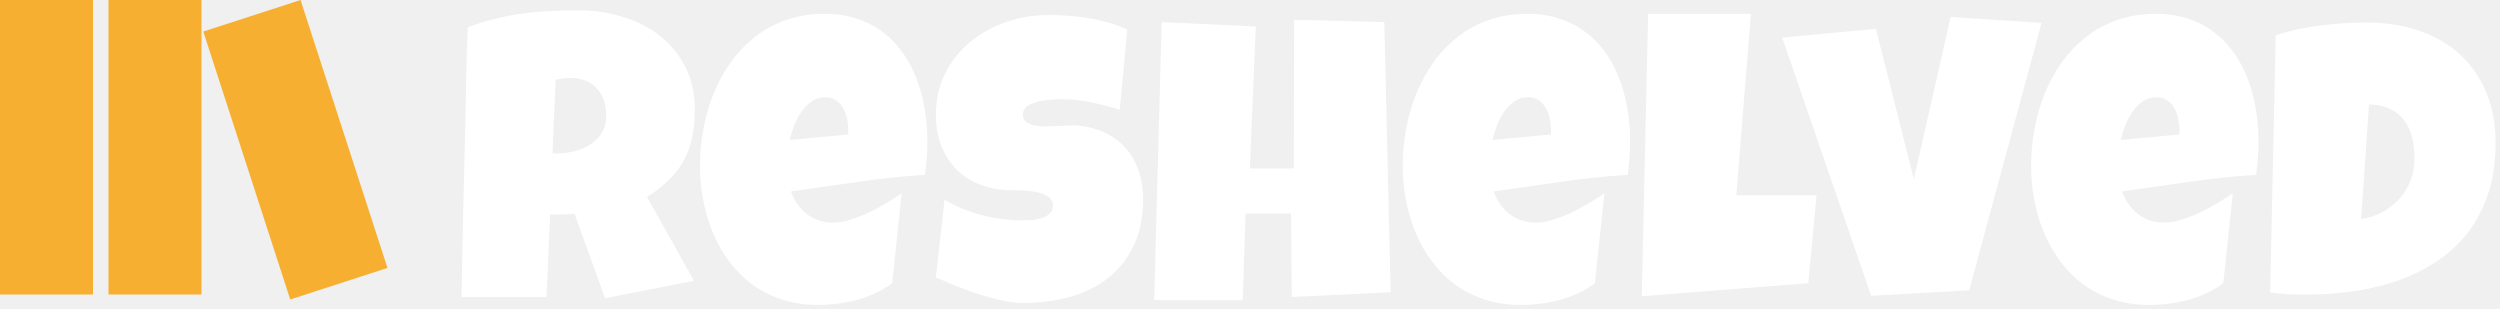
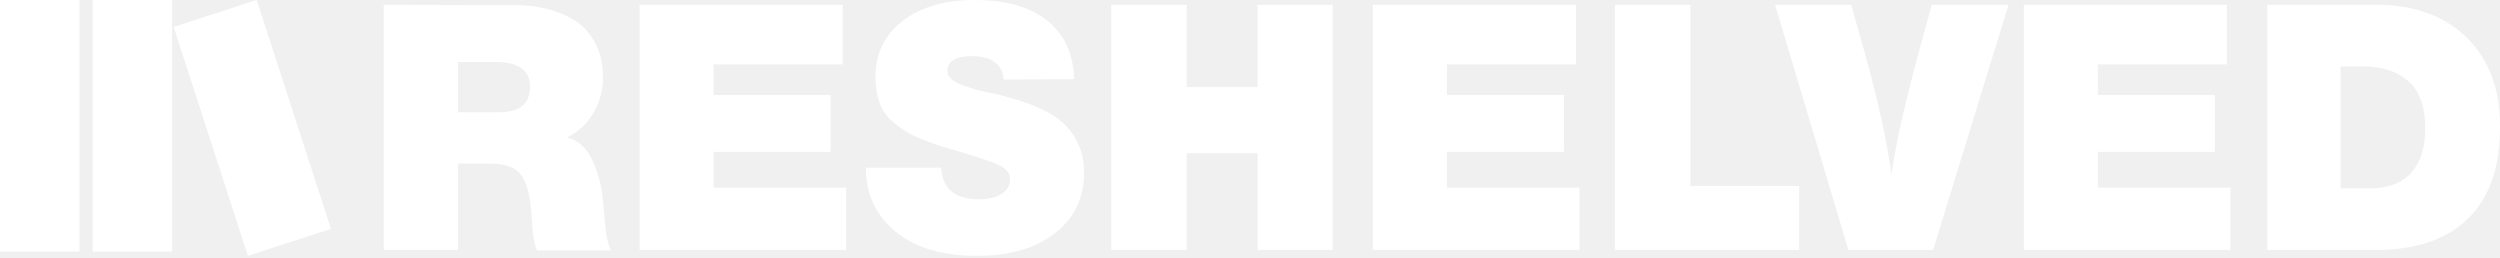
- <svg xmlns="http://www.w3.org/2000/svg" width="178" height="22" viewBox="0 0 178 22" fill="none">
-   <path d="M177.685 10.192C177.685 11.506 177.516 12.684 177.178 13.726C176.84 14.768 176.366 15.692 175.756 16.5C175.156 17.297 174.438 17.978 173.602 18.541C172.767 19.104 171.852 19.569 170.857 19.935C169.862 20.291 168.802 20.554 167.675 20.723C166.558 20.892 165.409 20.976 164.226 20.976C163.785 20.976 163.353 20.967 162.931 20.948C162.508 20.92 162.077 20.883 161.636 20.836L162.03 2.505C163.062 2.177 164.123 1.947 165.211 1.816C166.31 1.675 167.398 1.604 168.478 1.604C169.82 1.604 171.054 1.792 172.18 2.168C173.307 2.543 174.278 3.097 175.095 3.829C175.911 4.552 176.545 5.448 176.995 6.518C177.455 7.578 177.685 8.803 177.685 10.192ZM168.112 15.598C168.675 15.514 169.186 15.345 169.646 15.092C170.116 14.829 170.519 14.51 170.857 14.134C171.195 13.749 171.453 13.318 171.631 12.839C171.819 12.351 171.913 11.835 171.913 11.29C171.913 10.755 171.857 10.258 171.744 9.798C171.631 9.329 171.448 8.925 171.195 8.587C170.941 8.24 170.608 7.968 170.195 7.771C169.782 7.564 169.275 7.452 168.675 7.433L168.112 15.598Z" fill="white" />
-   <path d="M160.805 9.995C160.805 10.812 160.749 11.628 160.636 12.445C159.031 12.548 157.435 12.717 155.849 12.952C154.263 13.177 152.677 13.402 151.091 13.627C151.335 14.303 151.715 14.843 152.231 15.246C152.757 15.65 153.381 15.852 154.104 15.852C154.479 15.852 154.887 15.781 155.328 15.641C155.779 15.5 156.225 15.326 156.666 15.12C157.107 14.904 157.529 14.674 157.933 14.43C158.337 14.186 158.684 13.965 158.975 13.768L158.299 20.16C157.933 20.441 157.534 20.681 157.102 20.878C156.68 21.075 156.239 21.235 155.779 21.357C155.319 21.479 154.854 21.568 154.385 21.624C153.916 21.68 153.456 21.709 153.005 21.709C152.076 21.709 151.227 21.582 150.457 21.328C149.688 21.075 148.988 20.723 148.36 20.273C147.74 19.813 147.196 19.273 146.726 18.654C146.257 18.034 145.868 17.358 145.558 16.626C145.248 15.894 145.014 15.12 144.854 14.303C144.694 13.487 144.615 12.661 144.615 11.825C144.615 10.953 144.694 10.08 144.854 9.207C145.014 8.334 145.253 7.494 145.572 6.687C145.901 5.88 146.309 5.133 146.797 4.448C147.294 3.754 147.872 3.148 148.529 2.632C149.186 2.116 149.927 1.712 150.753 1.421C151.588 1.13 152.508 0.985 153.512 0.985C154.348 0.985 155.108 1.102 155.793 1.337C156.488 1.562 157.102 1.881 157.637 2.294C158.182 2.698 158.651 3.181 159.045 3.744C159.449 4.307 159.777 4.927 160.031 5.603C160.293 6.269 160.486 6.978 160.608 7.729C160.739 8.47 160.805 9.226 160.805 9.995ZM155.174 9.263C155.174 9 155.145 8.733 155.089 8.461C155.033 8.179 154.939 7.926 154.808 7.7C154.685 7.475 154.521 7.292 154.315 7.151C154.108 7.001 153.85 6.926 153.54 6.926C153.165 6.926 152.832 7.029 152.541 7.236C152.259 7.433 152.015 7.686 151.809 7.996C151.602 8.296 151.433 8.625 151.302 8.982C151.171 9.338 151.072 9.667 151.006 9.967L155.174 9.573V9.263Z" fill="white" />
-   <path d="M145.361 1.633L140.208 20.667L133.225 21.061L126.89 2.674L133.563 2.055L136.266 12.755L138.885 1.21L145.361 1.633Z" fill="white" />
-   <path d="M129.339 13.909L128.748 20.16L116.894 21.089L117.345 0.985H124.665L123.624 13.909H129.339Z" fill="white" />
-   <path d="M116.063 9.995C116.063 10.812 116.007 11.628 115.895 12.445C114.29 12.548 112.694 12.717 111.108 12.952C109.522 13.177 107.935 13.402 106.349 13.627C106.593 14.303 106.973 14.843 107.49 15.246C108.015 15.65 108.639 15.852 109.362 15.852C109.738 15.852 110.146 15.781 110.587 15.641C111.037 15.5 111.483 15.326 111.924 15.12C112.366 14.904 112.788 14.674 113.191 14.43C113.595 14.186 113.942 13.965 114.233 13.768L113.557 20.16C113.191 20.441 112.793 20.681 112.361 20.878C111.938 21.075 111.497 21.235 111.037 21.357C110.578 21.479 110.113 21.568 109.644 21.624C109.174 21.68 108.714 21.709 108.264 21.709C107.335 21.709 106.485 21.582 105.716 21.328C104.946 21.075 104.247 20.723 103.618 20.273C102.999 19.813 102.454 19.273 101.985 18.654C101.516 18.034 101.126 17.358 100.816 16.626C100.507 15.894 100.272 15.12 100.113 14.303C99.953 13.487 99.873 12.661 99.873 11.825C99.873 10.953 99.953 10.08 100.113 9.207C100.272 8.334 100.511 7.494 100.831 6.687C101.159 5.88 101.567 5.133 102.055 4.448C102.553 3.754 103.13 3.148 103.787 2.632C104.444 2.116 105.185 1.712 106.011 1.421C106.847 1.13 107.767 0.985 108.771 0.985C109.606 0.985 110.366 1.102 111.052 1.337C111.746 1.562 112.361 1.881 112.896 2.294C113.44 2.698 113.909 3.181 114.304 3.744C114.707 4.307 115.036 4.927 115.289 5.603C115.552 6.269 115.744 6.978 115.866 7.729C115.998 8.47 116.063 9.226 116.063 9.995ZM110.432 9.263C110.432 9 110.404 8.733 110.348 8.461C110.291 8.179 110.197 7.926 110.066 7.7C109.944 7.475 109.78 7.292 109.573 7.151C109.367 7.001 109.109 6.926 108.799 6.926C108.424 6.926 108.09 7.029 107.799 7.236C107.518 7.433 107.274 7.686 107.067 7.996C106.861 8.296 106.692 8.625 106.56 8.982C106.429 9.338 106.331 9.667 106.265 9.967L110.432 9.573V9.263Z" fill="white" />
-   <path d="M99.014 20.808L91.975 21.145L91.919 15.204H88.681L88.484 21.371H82.177L82.712 1.576L89.413 1.886L88.991 11.994H92.116L92.144 1.407L98.564 1.576L99.014 20.808Z" fill="white" />
-   <path d="M81.388 14.162C81.388 15.448 81.163 16.561 80.712 17.499C80.271 18.428 79.661 19.198 78.882 19.808C78.113 20.409 77.207 20.854 76.165 21.145C75.133 21.427 74.02 21.568 72.828 21.568C72.368 21.568 71.862 21.507 71.308 21.385C70.764 21.263 70.21 21.113 69.647 20.934C69.084 20.747 68.539 20.549 68.014 20.343C67.497 20.127 67.037 19.925 66.634 19.738L67.253 14.219C68.051 14.697 68.933 15.063 69.9 15.317C70.876 15.561 71.834 15.683 72.772 15.683C72.951 15.683 73.166 15.678 73.42 15.669C73.673 15.65 73.912 15.608 74.138 15.542C74.372 15.467 74.57 15.359 74.729 15.218C74.889 15.078 74.968 14.876 74.968 14.613C74.968 14.435 74.912 14.284 74.799 14.162C74.687 14.031 74.541 13.928 74.363 13.853C74.185 13.768 73.983 13.707 73.758 13.67C73.532 13.623 73.312 13.59 73.096 13.571C72.88 13.552 72.678 13.543 72.491 13.543C72.303 13.543 72.153 13.543 72.04 13.543C71.233 13.543 70.496 13.416 69.83 13.163C69.173 12.909 68.605 12.553 68.126 12.093C67.657 11.624 67.291 11.06 67.028 10.403C66.765 9.737 66.634 9 66.634 8.193C66.634 7.086 66.855 6.095 67.296 5.223C67.746 4.34 68.342 3.594 69.084 2.984C69.834 2.365 70.693 1.891 71.66 1.562C72.627 1.234 73.626 1.069 74.659 1.069C75.118 1.069 75.593 1.088 76.081 1.126C76.569 1.154 77.052 1.21 77.531 1.295C78.019 1.379 78.493 1.487 78.953 1.618C79.412 1.75 79.849 1.914 80.262 2.111L79.727 7.827C79.089 7.611 78.418 7.433 77.714 7.292C77.019 7.142 76.339 7.067 75.672 7.067C75.55 7.067 75.391 7.072 75.194 7.081C75.006 7.081 74.804 7.095 74.588 7.123C74.382 7.142 74.171 7.175 73.955 7.222C73.739 7.269 73.546 7.334 73.377 7.419C73.209 7.494 73.073 7.597 72.969 7.729C72.866 7.86 72.819 8.015 72.828 8.193C72.838 8.4 72.913 8.559 73.054 8.672C73.204 8.784 73.392 8.869 73.617 8.925C73.852 8.972 74.105 8.996 74.377 8.996C74.659 8.996 74.936 8.991 75.208 8.982C75.48 8.963 75.733 8.949 75.968 8.939C76.203 8.921 76.395 8.916 76.545 8.925C77.296 8.972 77.972 9.132 78.573 9.404C79.173 9.676 79.68 10.037 80.093 10.488C80.515 10.938 80.834 11.478 81.05 12.107C81.275 12.726 81.388 13.412 81.388 14.162Z" fill="white" />
-   <path d="M66.028 9.995C66.028 10.812 65.972 11.628 65.86 12.445C64.255 12.548 62.659 12.717 61.073 12.952C59.487 13.177 57.901 13.402 56.314 13.627C56.558 14.303 56.938 14.843 57.455 15.246C57.98 15.65 58.605 15.852 59.327 15.852C59.703 15.852 60.111 15.781 60.552 15.641C61.002 15.5 61.448 15.326 61.889 15.12C62.331 14.904 62.753 14.674 63.157 14.43C63.56 14.186 63.907 13.965 64.198 13.768L63.523 20.16C63.157 20.441 62.758 20.681 62.326 20.878C61.904 21.075 61.462 21.235 61.002 21.357C60.543 21.479 60.078 21.568 59.609 21.624C59.139 21.68 58.679 21.709 58.229 21.709C57.3 21.709 56.45 21.582 55.681 21.328C54.911 21.075 54.212 20.723 53.583 20.273C52.964 19.813 52.419 19.273 51.95 18.654C51.481 18.034 51.091 17.358 50.782 16.626C50.472 15.894 50.237 15.12 50.078 14.303C49.918 13.487 49.838 12.661 49.838 11.825C49.838 10.953 49.918 10.08 50.078 9.207C50.237 8.334 50.477 7.494 50.796 6.687C51.124 5.88 51.532 5.133 52.02 4.448C52.518 3.754 53.095 3.148 53.752 2.632C54.409 2.116 55.151 1.712 55.977 1.421C56.812 1.13 57.732 0.985 58.736 0.985C59.571 0.985 60.331 1.102 61.017 1.337C61.711 1.562 62.326 1.881 62.861 2.294C63.405 2.698 63.874 3.181 64.269 3.744C64.672 4.307 65.001 4.927 65.254 5.603C65.517 6.269 65.709 6.978 65.831 7.729C65.963 8.47 66.028 9.226 66.028 9.995ZM60.397 9.263C60.397 9 60.369 8.733 60.313 8.461C60.256 8.179 60.163 7.926 60.031 7.7C59.909 7.475 59.745 7.292 59.538 7.151C59.332 7.001 59.074 6.926 58.764 6.926C58.389 6.926 58.055 7.029 57.764 7.236C57.483 7.433 57.239 7.686 57.032 7.996C56.826 8.296 56.657 8.625 56.526 8.982C56.394 9.338 56.296 9.667 56.23 9.967L60.397 9.573V9.263Z" fill="white" />
-   <path d="M49.472 7.799C49.472 8.531 49.407 9.197 49.275 9.798C49.153 10.389 48.956 10.934 48.684 11.431C48.412 11.929 48.06 12.389 47.628 12.811C47.196 13.233 46.675 13.637 46.065 14.022L49.416 19.991L43.081 21.23L40.913 15.232L39.167 15.289L38.913 21.145H32.86C32.907 19.005 32.949 16.875 32.986 14.754C33.033 12.633 33.085 10.502 33.141 8.362C33.16 7.283 33.179 6.213 33.197 5.152C33.216 4.092 33.254 3.022 33.31 1.942C33.967 1.698 34.615 1.496 35.253 1.337C35.891 1.177 36.529 1.055 37.168 0.971C37.815 0.877 38.468 0.816 39.124 0.788C39.791 0.75 40.471 0.732 41.166 0.732C42.236 0.732 43.268 0.882 44.263 1.182C45.267 1.473 46.154 1.914 46.924 2.505C47.694 3.097 48.308 3.833 48.768 4.716C49.238 5.598 49.472 6.626 49.472 7.799ZM43.165 8.249C43.165 7.855 43.109 7.494 42.996 7.165C42.893 6.837 42.733 6.555 42.517 6.321C42.311 6.077 42.048 5.889 41.729 5.758C41.419 5.617 41.053 5.546 40.631 5.546C40.443 5.546 40.26 5.56 40.082 5.589C39.904 5.607 39.73 5.64 39.561 5.687L39.336 10.924H39.674C40.077 10.924 40.486 10.873 40.898 10.77C41.321 10.666 41.696 10.507 42.025 10.291C42.363 10.075 42.635 9.798 42.841 9.46C43.057 9.122 43.165 8.719 43.165 8.249Z" fill="white" />
-   <rect width="6.622" height="20.969" fill="#F7AF31" />
-   <rect x="7.725" width="6.622" height="20.969" fill="#F7AF31" />
-   <rect x="14.475" y="2.246" width="7.279" height="20.056" transform="rotate(-17.9759 14.4746 2.24641)" fill="#F7AF31" />
+ <svg xmlns="http://www.w3.org/2000/svg" width="340" height="35" viewBox="0 0 340 35" fill="none">
+   <rect width="10.803" height="34.211" fill="white" />
+   <rect x="12.604" width="10.803" height="34.211" fill="white" />
+   <rect x="23.615" y="3.665" width="11.876" height="32.722" transform="rotate(-17.9759 23.6153 3.66504)" fill="white" />
+   <path d="M308.347 0.656H323.19C328.341 0.656 332.461 2.154 335.458 5.104C338.502 8.054 340 12.08 340 17.231C340 22.756 338.548 26.924 335.645 29.733C332.742 32.589 328.528 33.994 323.05 33.994H308.347V0.656ZM318.321 9.037V25.612H322.348C324.829 25.612 326.702 24.863 327.966 23.459C329.231 22.007 329.839 19.994 329.839 17.418C329.839 14.656 329.137 12.549 327.639 11.144C326.14 9.739 324.08 9.037 321.364 9.037H318.321Z" fill="white" />
+   <path d="M302.864 0.656V8.756H285.305V12.923H301.225V20.649H285.305V25.519H303.333V33.994H275.238V0.656H302.864Z" fill="white" />
+   <path d="M273.158 0.656L262.903 33.994H251.385L241.411 0.656H251.759L253.445 6.602C255.412 13.626 256.676 19.385 257.238 23.786C257.8 19.572 259.111 13.86 261.077 6.649L262.716 0.656H273.158Z" fill="white" />
+   <path d="M244.685 25.285V33.994H219.634V0.656H229.889V25.285H244.685Z" fill="white" />
+   <path d="M214.339 0.656V8.756H196.78V12.923H212.7V20.649H196.78V25.519H214.807V33.994H186.713V0.656H214.339Z" fill="white" />
+   <path d="M181.244 0.656V33.994H171.037V20.836H161.391V33.994H151.137V0.656H161.391V11.846H171.037V0.656H181.244Z" fill="white" />
+   <path d="M146.08 10.769L136.482 10.816C136.435 9.786 136.06 9.037 135.311 8.475C134.562 7.913 133.532 7.632 132.221 7.632C129.973 7.632 128.849 8.288 128.849 9.692C128.849 10.067 129.037 10.395 129.411 10.769C129.786 11.097 130.301 11.378 130.956 11.612C131.612 11.846 132.267 12.034 132.829 12.221C133.391 12.361 134 12.502 134.702 12.642C135.405 12.783 135.826 12.876 135.966 12.923C137.278 13.251 138.401 13.579 139.338 13.907C140.274 14.188 141.257 14.656 142.381 15.218C143.458 15.78 144.348 16.435 145.003 17.137C145.659 17.84 146.268 18.729 146.736 19.806C147.204 20.883 147.438 22.101 147.438 23.459C147.438 26.924 146.127 29.639 143.505 31.7C140.883 33.76 137.324 34.79 132.876 34.79C128.194 34.79 124.542 33.713 121.873 31.559C119.157 29.405 117.799 26.502 117.752 22.803H128.006C128.147 25.659 129.879 27.111 133.204 27.111C134.468 27.111 135.498 26.83 136.247 26.362C136.997 25.846 137.371 25.191 137.371 24.348C137.371 23.786 137.137 23.365 136.716 22.99C136.294 22.616 135.498 22.241 134.374 21.866C133.204 21.445 131.846 21.024 130.254 20.555C128.662 20.087 127.679 19.806 127.304 19.666C125.946 19.198 124.822 18.729 123.98 18.308C123.09 17.84 122.247 17.278 121.451 16.576C120.608 15.873 120 15.03 119.625 14C119.25 12.97 119.063 11.8 119.063 10.442C119.063 7.304 120.281 4.776 122.762 2.856C125.244 0.936 128.522 0 132.548 0C136.762 0 140.087 0.936 142.428 2.809C144.769 4.682 145.987 7.351 146.08 10.769Z" fill="white" />
+   <path d="M114.61 0.656V8.756H97.052V12.923H112.971V20.649H97.052V25.519H115.078V33.994H86.984V0.656H114.61Z" fill="white" />
+   <path d="M52.185 0.656L70.118 0.702C71.523 0.702 72.881 0.843 74.192 1.171C75.503 1.452 76.767 1.967 77.984 2.669C79.202 3.371 80.138 4.401 80.888 5.759C81.637 7.07 82.011 8.662 82.011 10.535C82.011 12.315 81.543 13.953 80.653 15.452C79.764 16.903 78.593 17.98 77.095 18.683C78.593 19.057 79.717 20.04 80.513 21.679C81.262 23.271 81.777 25.05 81.964 26.924L82.292 30.435C82.433 32.215 82.714 33.385 83.135 34.041H73.021C72.74 33.432 72.506 32.402 72.412 30.904L72.272 29.03C72.178 27.907 72.038 26.97 71.897 26.315C71.757 25.612 71.523 24.91 71.148 24.255C70.774 23.552 70.212 23.037 69.463 22.709C68.713 22.428 67.73 22.241 66.606 22.241H62.299V33.994H52.185V0.656ZM62.299 8.428V15.264H67.917C70.68 15.264 72.085 14.094 72.085 11.8C72.085 9.552 70.493 8.428 67.356 8.428H62.299Z" fill="white" />
</svg>
